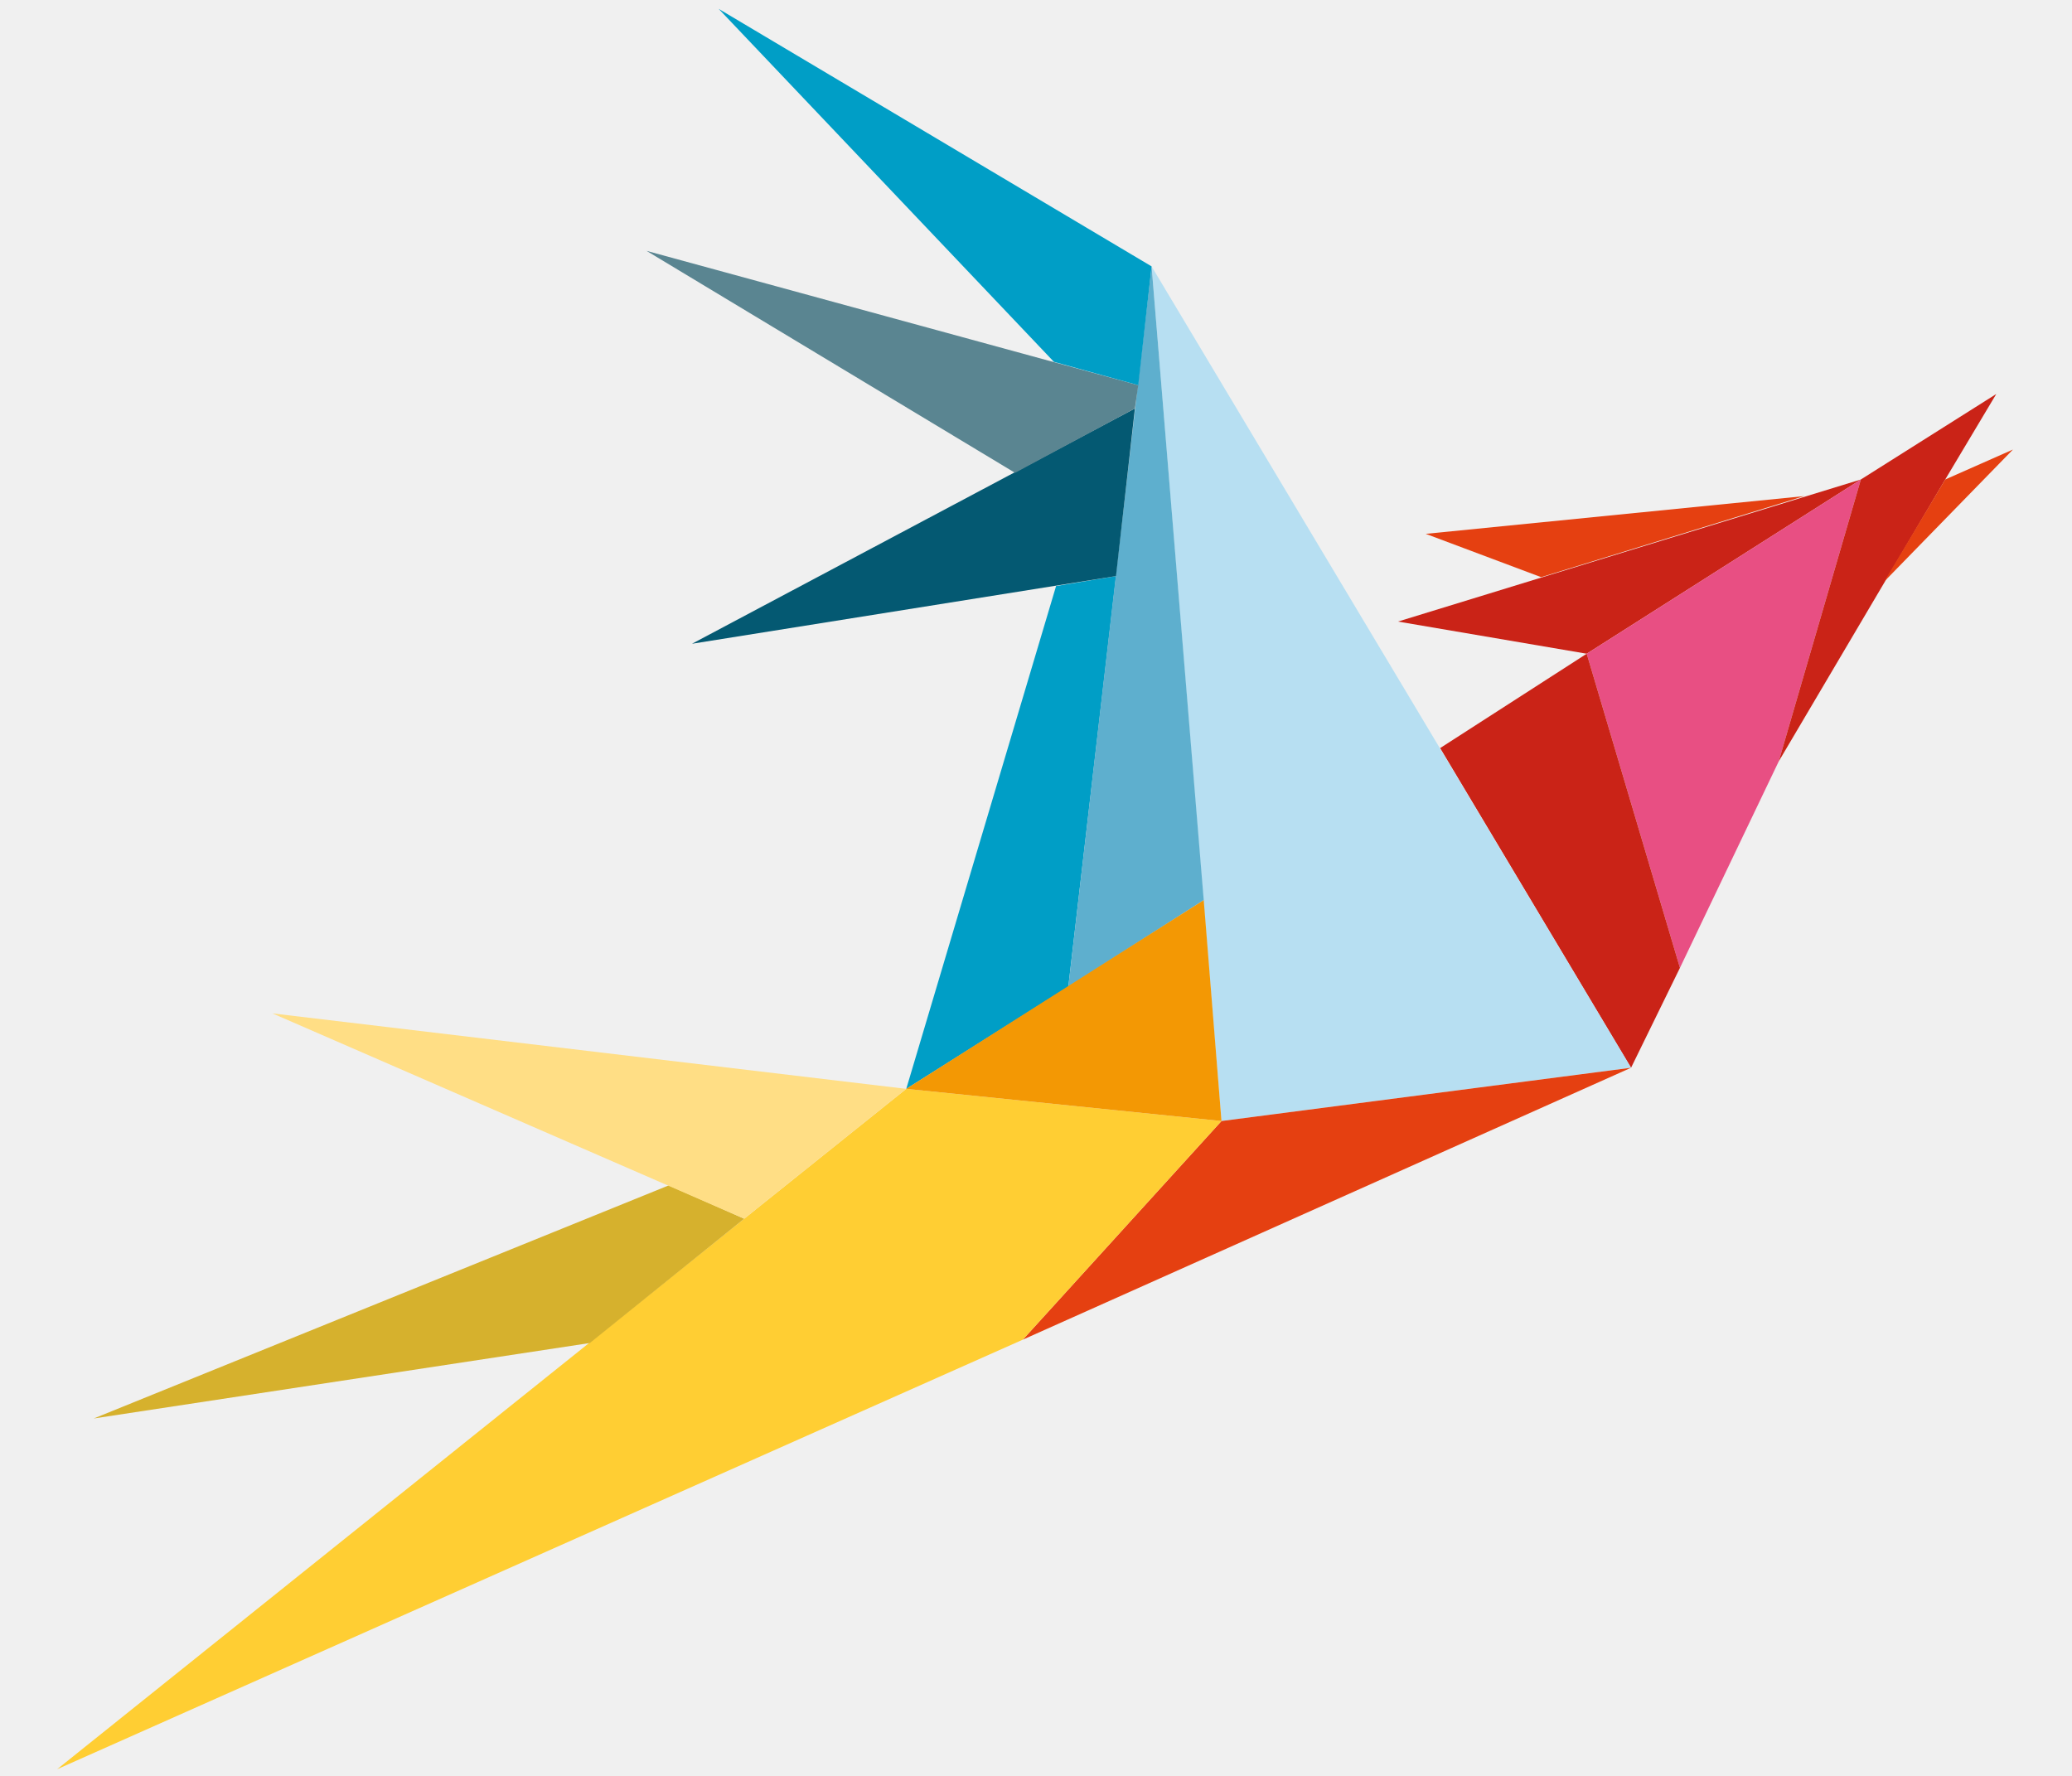
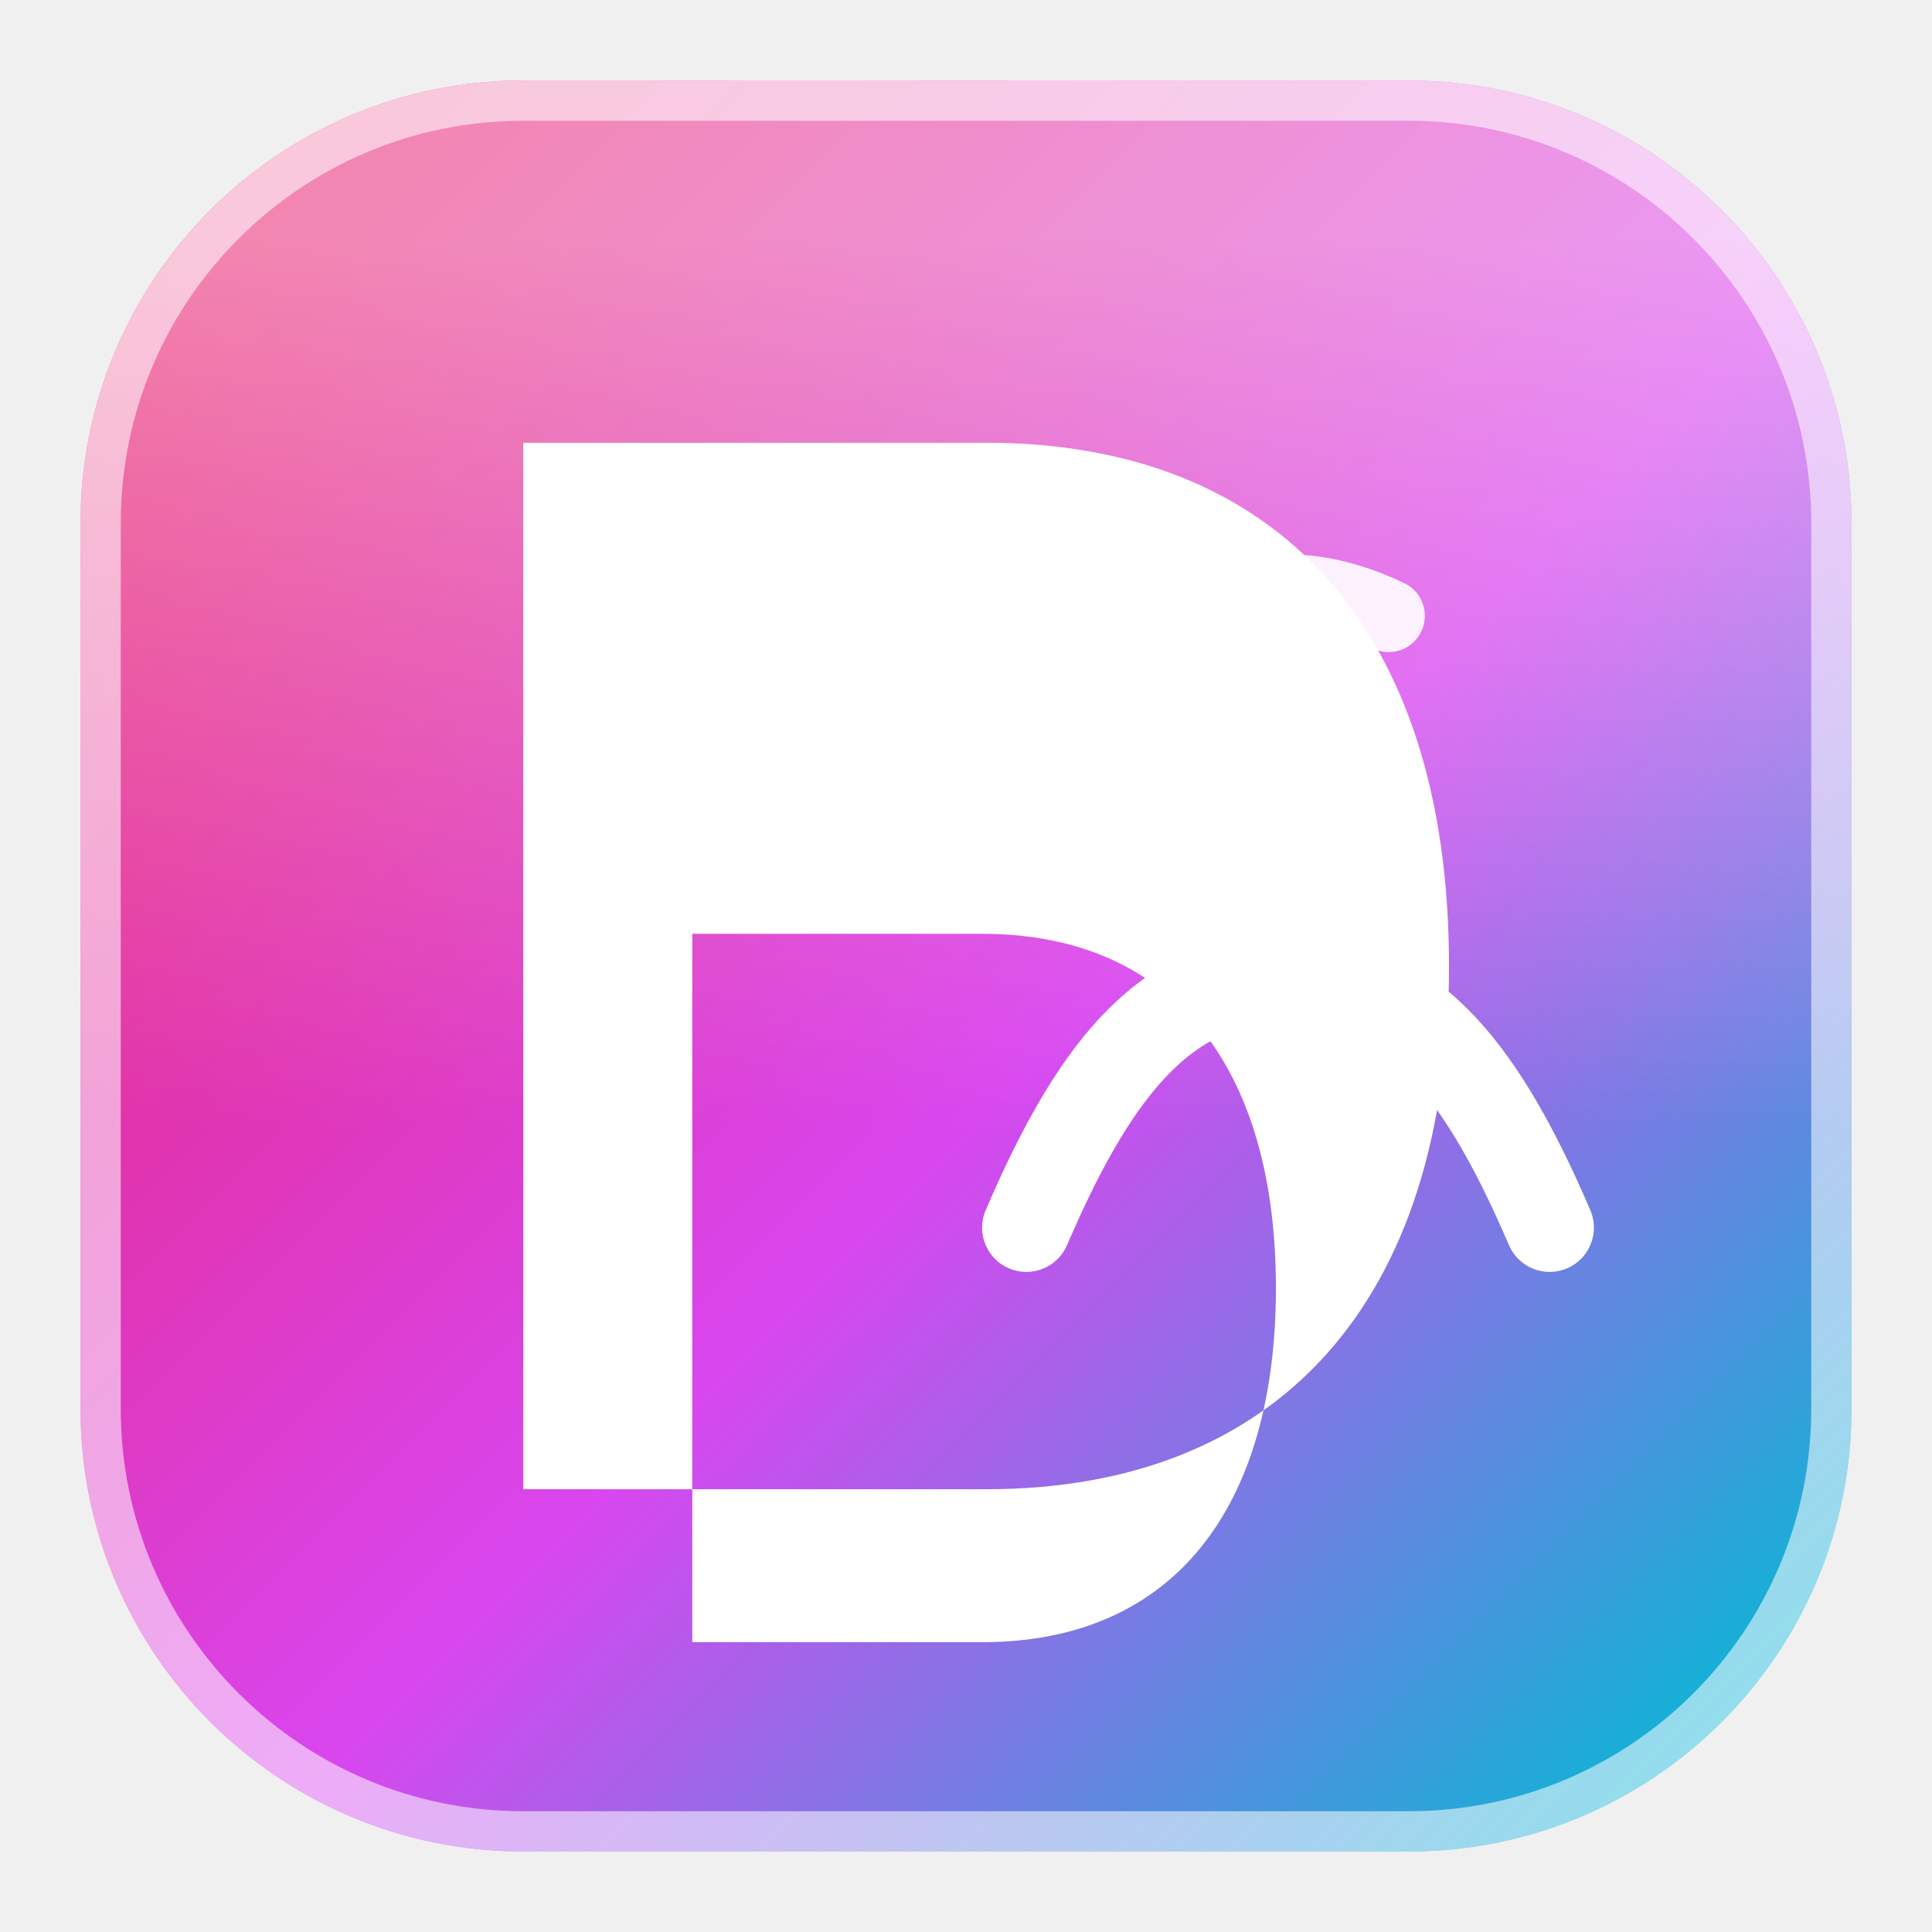
- <svg xmlns="http://www.w3.org/2000/svg" width="42px" height="36px" viewBox="0 0 42 36" version="1.1">
-   <defs />
-   <g id="Page-1" stroke="none" stroke-width="1" fill="none" fill-rule="evenodd">
-     <g id="logo">
-       <g transform="translate(1, 0)" id="Shape">
-         <polygon fill="#CA2317" points="27.337 12.6 36.72 9.72 31.163 13.252" />
-         <polygon fill="#E84F83" points="33.053 19.62 31.163 13.252 36.72 9.72 35.055 15.435" />
-         <polygon fill="#CA2317" points="39.465 7.987 38.43 9.72 35.055 15.435 36.72 9.72" />
-         <polygon fill="#E54011" points="39.803 9.113 37.193 11.79 38.43 9.72" />
-         <polygon fill="#E54011" points="27.9 10.822 35.572 10.057 30.24 11.7" />
-         <polygon fill="#CA2317" points="28.192 15.165 31.163 13.252 33.053 19.62 32.062 21.645" />
-         <polygon fill="#B7DFF2" points="23.76 22.725 22.343 5.4 32.062 21.645" />
-         <polygon fill="#E54011" points="19.733 27.157 23.76 22.725 32.062 21.645" />
-         <polygon fill="#FFCE33" points="0.158 35.865 19.733 27.157 23.76 22.725 17.37 22.073" />
-         <polygon fill="#D6B12D" points="0.9 28.755 10.957 27.225 14.085 24.705 12.555 24.03" />
-         <polygon fill="#FFDE85" points="4.522 20.543 14.085 24.705 17.37 22.073" />
-         <polygon fill="#009EC6" points="21.622 11.678 20.407 11.88 17.37 22.073 20.655 20.003" />
-         <polygon fill="#5EAFCE" points="23.4 18.247 20.655 20.003 22.343 5.4" />
-         <polygon fill="#045972" points="13.027 13.05 21.622 11.678 22.005 8.28" />
-         <polygon fill="#5A8591" points="12.105 5.085 19.575 9.585 22.005 8.28 22.073 7.808" />
-         <polygon fill="#009EC6" points="13.568 0.18 20.363 7.335 22.073 7.808 22.343 5.4" />
-         <polygon fill="#F39804" points="17.37 22.073 23.4 18.247 23.76 22.725" />
-       </g>
-     </g>
-   </g>
+ <svg xmlns="http://www.w3.org/2000/svg" width="48" height="48" viewBox="0 0 48 48" fill="none">
+   <defs>
+     <linearGradient id="dejoiy-icon-bg" x1="4" y1="4" x2="44" y2="44" gradientUnits="userSpaceOnUse">
+       <stop offset="0%" stop-color="#E91E63" />
+       <stop offset="55%" stop-color="#D946EF" />
+       <stop offset="100%" stop-color="#00BCD4" />
+     </linearGradient>
+     <linearGradient id="dejoiy-icon-shine" x1="24" y1="6" x2="24" y2="28" gradientUnits="userSpaceOnUse">
+       <stop offset="0%" stop-color="#FFFFFF" stop-opacity="0.45" />
+       <stop offset="100%" stop-color="#FFFFFF" stop-opacity="0" />
+     </linearGradient>
+   </defs>
+   <rect x="2" y="2" width="44" height="44" rx="11" fill="url(#dejoiy-icon-bg)" />
+   <rect x="2" y="2" width="44" height="44" rx="11" fill="url(#dejoiy-icon-shine)" />
+   <rect x="2.5" y="2.5" width="43" height="43" rx="10.5" stroke="rgba(255,255,255,0.55)" stroke-width="1" fill="none" />
+   <path fill="#FFFFFF" d="M13 11h11.5c7.2 0 11.5 4.6 11.5 13s-4.3 13-11.5 13H13V11zm4.2 4.2v25.6h7.2c4.8 0 7.3-3.4 7.3-8.8s-2.5-8.8-7.3-8.8h-7.2z" />
+   <circle cx="29.5" cy="21.5" r="2.1" fill="#FFFFFF" />
+   <path d="M25.5 30.5c1.8-4.2 3.6-6.2 6.5-6.2s4.7 2 6.5 6.2" stroke="#FFFFFF" stroke-width="2.2" stroke-linecap="round" fill="none" />
+   <path d="M27 17.5c2.2-2.8 4.8-3.5 7.5-2.2" stroke="#FFFFFF" stroke-width="1.8" stroke-linecap="round" fill="none" opacity="0.9" />
</svg>
